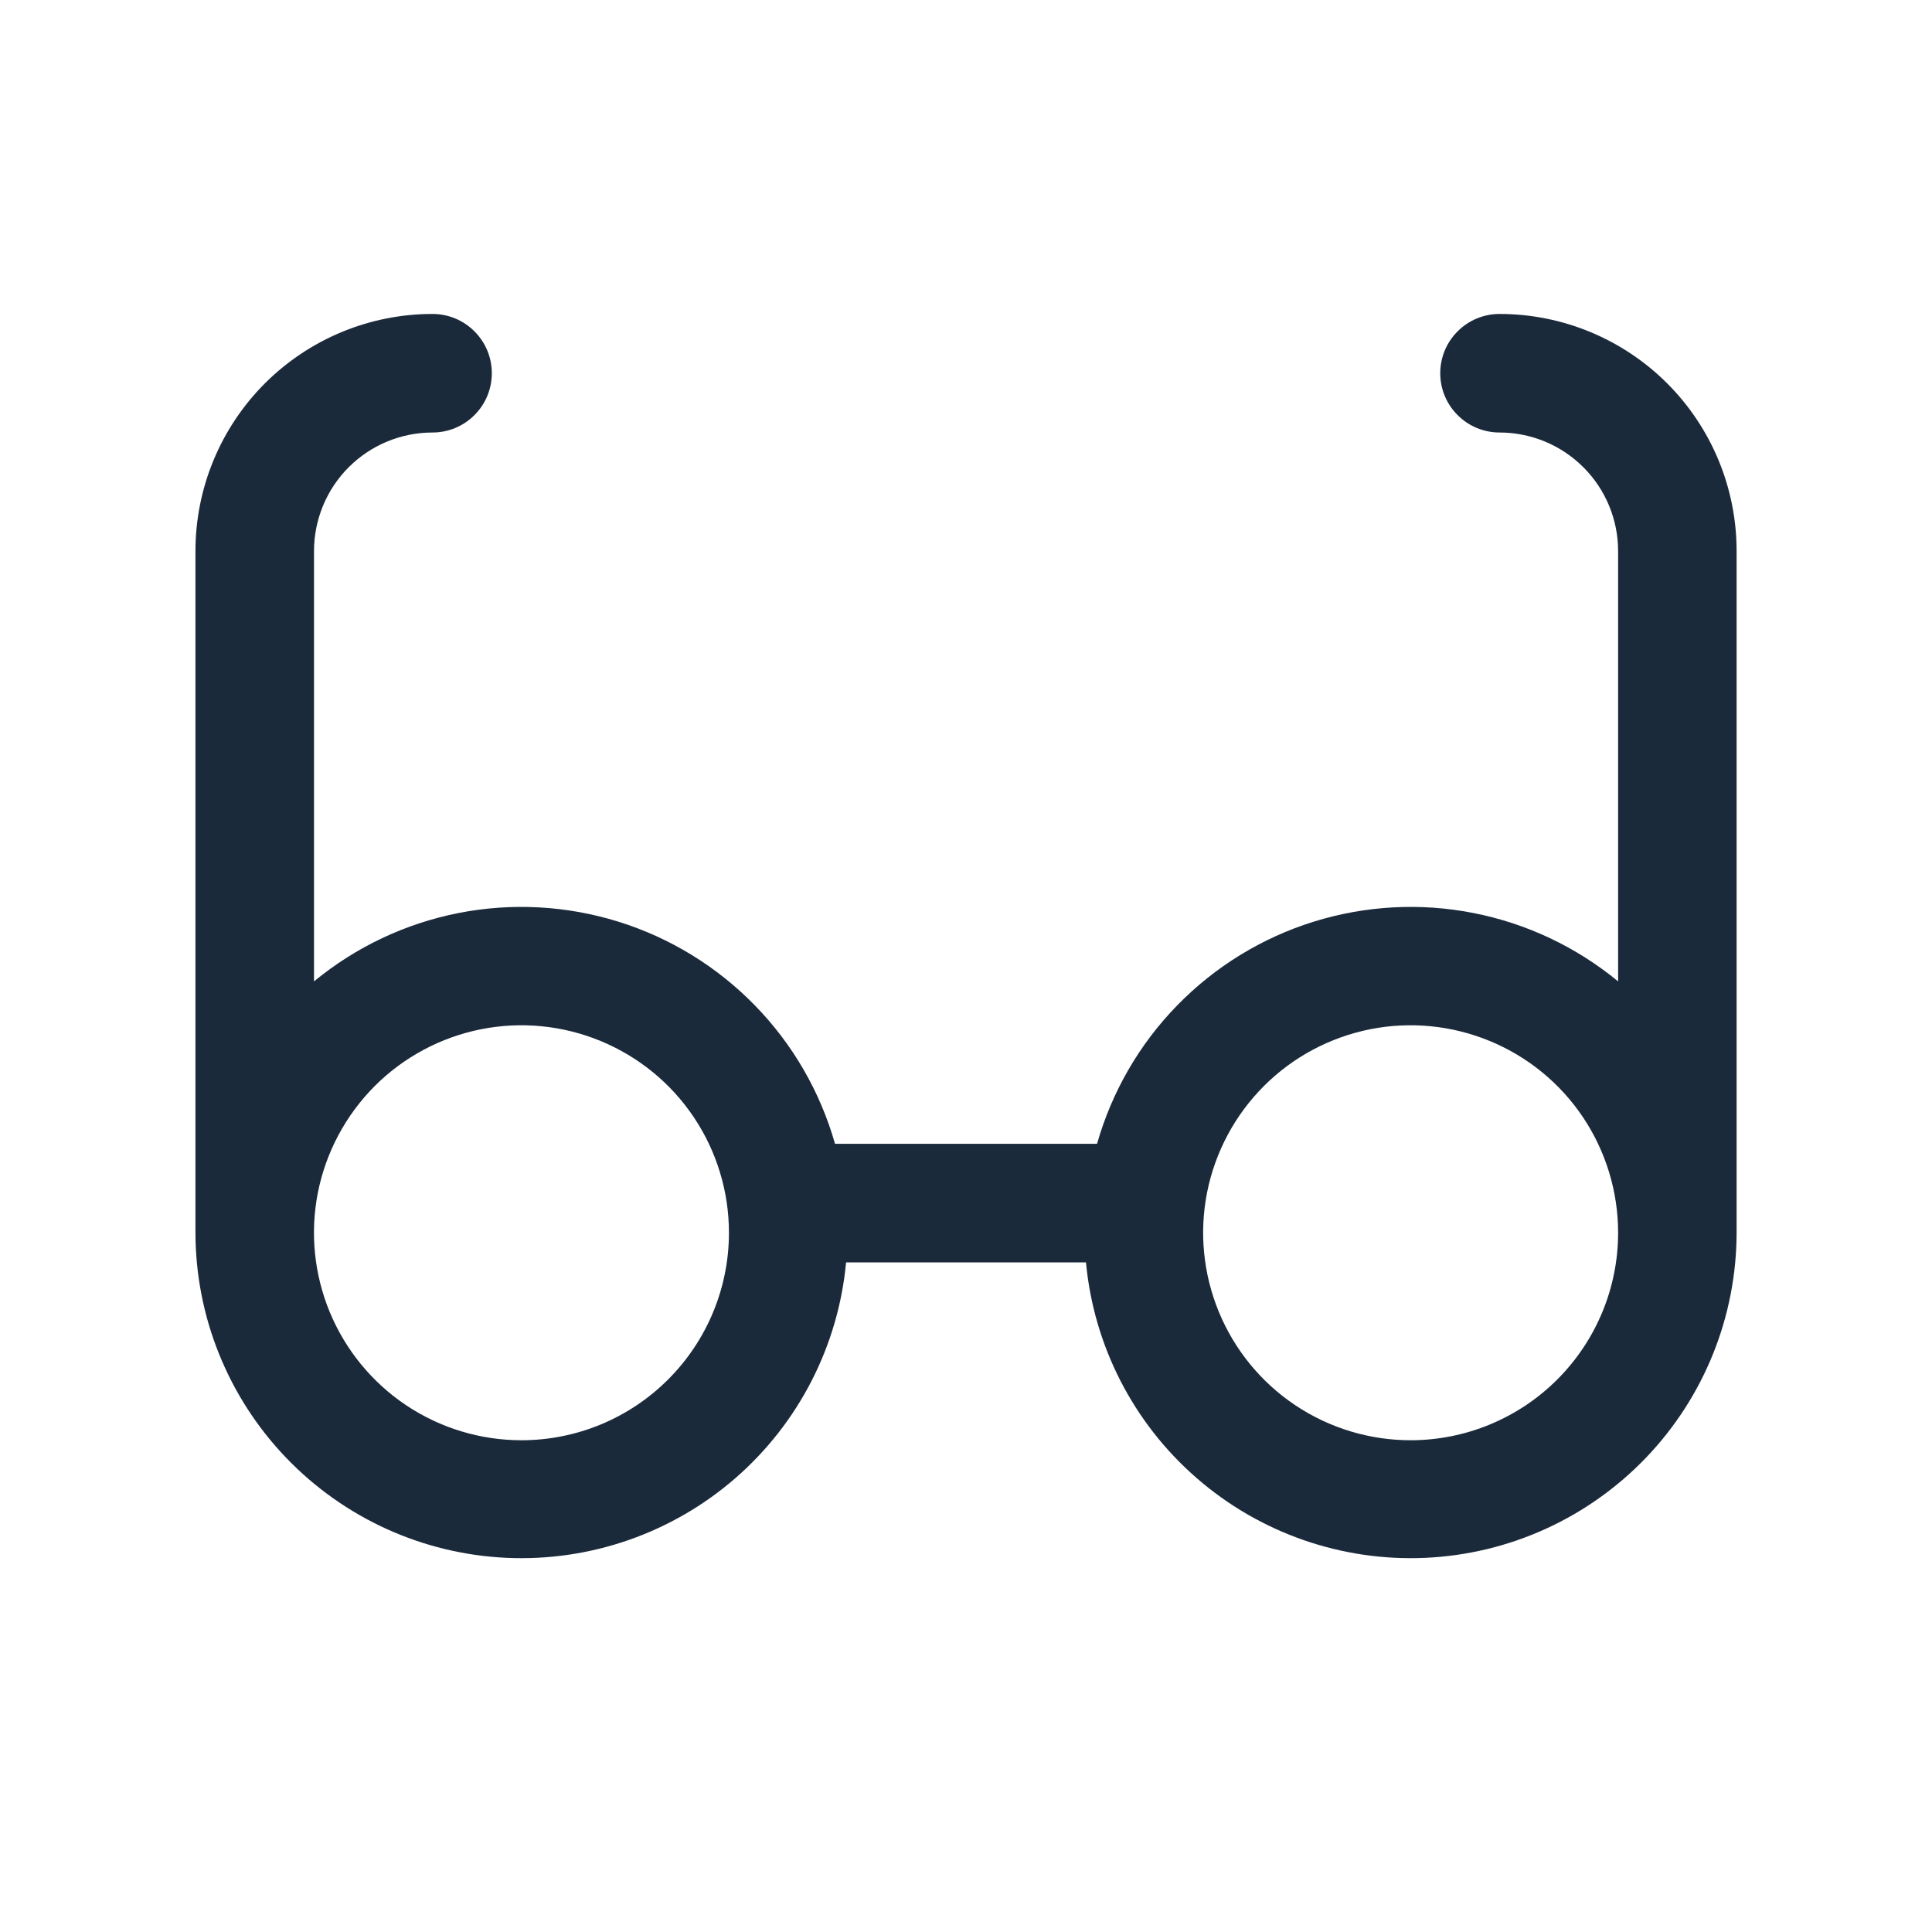
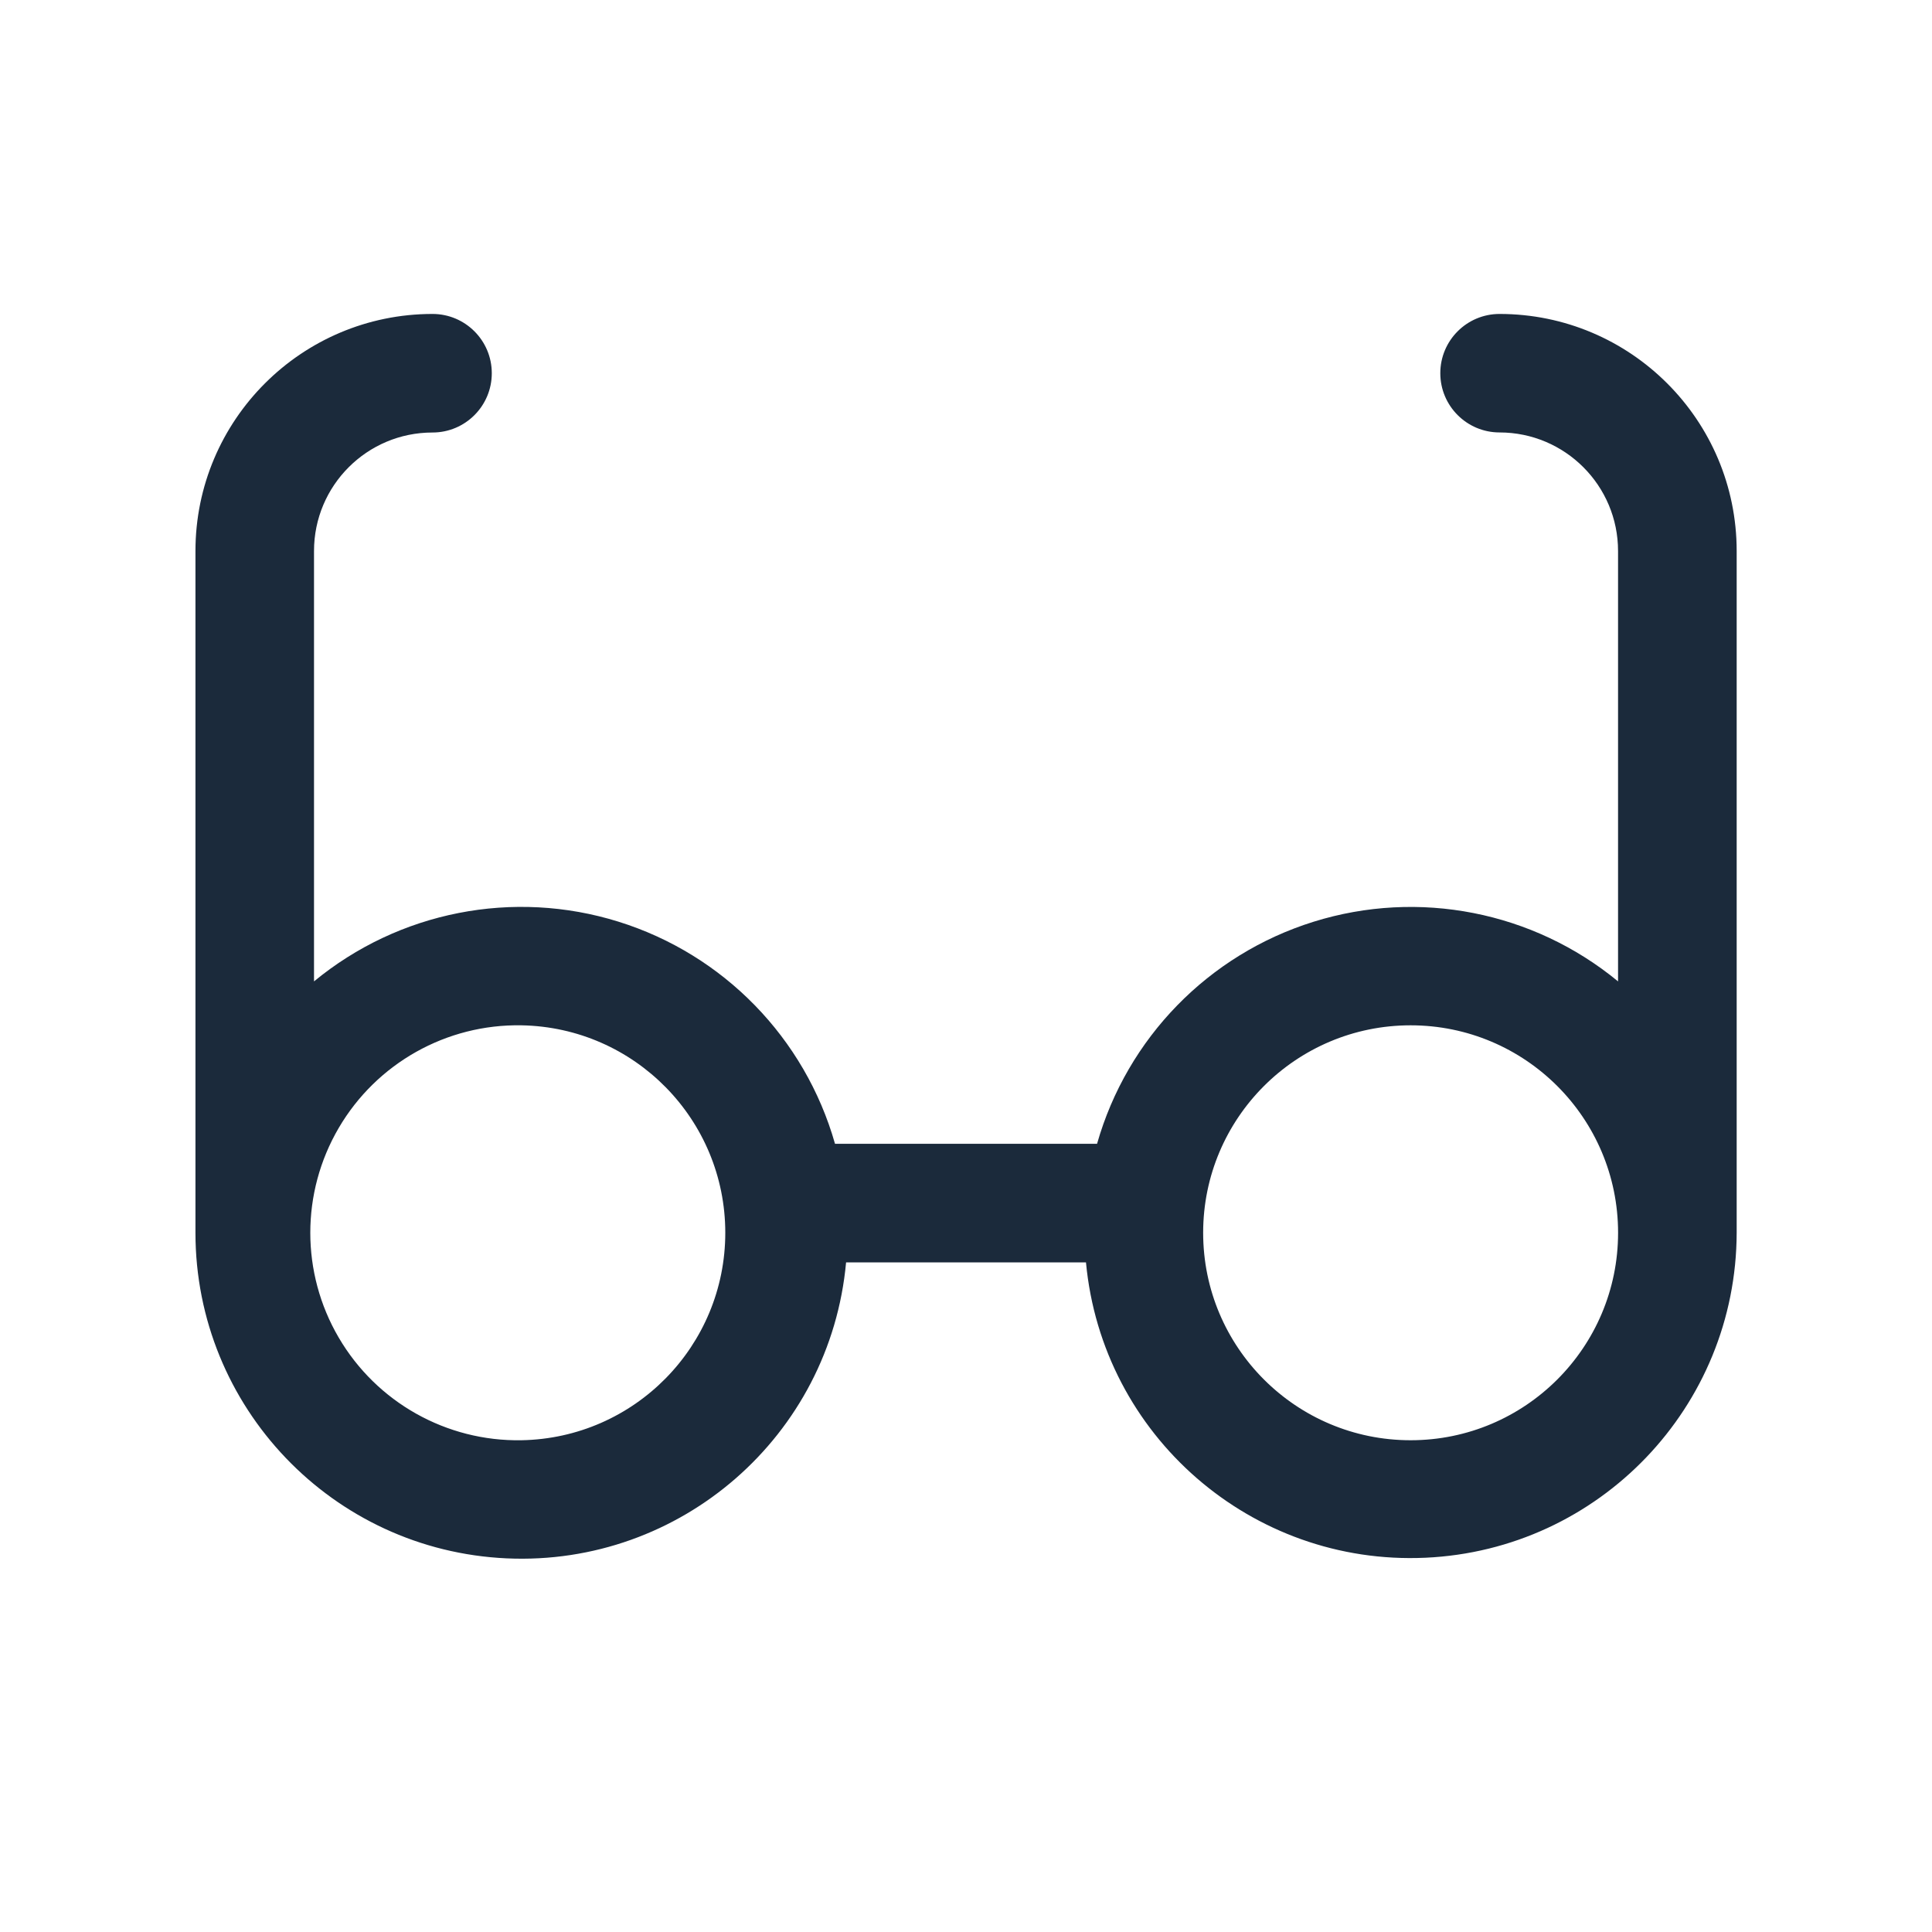
<svg xmlns="http://www.w3.org/2000/svg" width="30" height="30" viewBox="0 0 30 30" fill="none">
-   <path d="M23.285 4.875C23.041 4.875 22.806 4.972 22.634 5.145C22.461 5.317 22.364 5.551 22.364 5.795C22.364 6.04 22.461 6.274 22.634 6.446C22.806 6.619 23.041 6.716 23.285 6.716C23.773 6.716 24.241 6.91 24.586 7.255C24.932 7.6 25.126 8.069 25.126 8.557V15.239C24.477 14.704 23.705 14.339 22.879 14.177C22.054 14.015 21.201 14.062 20.398 14.312C19.595 14.562 18.867 15.009 18.28 15.611C17.692 16.213 17.265 16.952 17.035 17.761H12.966C12.736 16.952 12.309 16.213 11.721 15.611C11.134 15.009 10.406 14.562 9.603 14.312C8.8 14.062 7.947 14.015 7.122 14.177C6.297 14.339 5.525 14.704 4.876 15.239V8.557C4.876 8.069 5.07 7.6 5.415 7.255C5.76 6.91 6.228 6.716 6.716 6.716C6.961 6.716 7.195 6.619 7.367 6.446C7.54 6.274 7.637 6.04 7.637 5.795C7.637 5.551 7.54 5.317 7.367 5.145C7.195 4.972 6.961 4.875 6.716 4.875C5.74 4.875 4.804 5.263 4.113 5.953C3.423 6.644 3.035 7.58 3.035 8.557V19.142C3.037 20.443 3.54 21.693 4.44 22.633C5.34 23.573 6.567 24.131 7.867 24.19C9.167 24.249 10.439 23.805 11.421 22.951C12.402 22.097 13.017 20.898 13.138 19.602H16.863C16.984 20.898 17.599 22.097 18.581 22.951C19.562 23.805 20.835 24.249 22.134 24.19C23.434 24.131 24.661 23.573 25.561 22.633C26.461 21.693 26.964 20.443 26.966 19.142V8.557C26.966 7.58 26.579 6.644 25.888 5.953C25.198 5.263 24.261 4.875 23.285 4.875ZM8.097 22.364C7.46 22.364 6.837 22.175 6.307 21.821C5.778 21.467 5.365 20.964 5.121 20.375C4.877 19.786 4.813 19.139 4.937 18.514C5.062 17.889 5.369 17.315 5.819 16.864C6.27 16.413 6.844 16.107 7.469 15.982C8.094 15.858 8.741 15.922 9.33 16.166C9.919 16.41 10.422 16.822 10.776 17.352C11.13 17.882 11.319 18.505 11.319 19.142C11.319 19.997 10.979 20.816 10.375 21.42C9.771 22.024 8.952 22.364 8.097 22.364ZM21.904 22.364C21.267 22.364 20.644 22.175 20.114 21.821C19.584 21.467 19.172 20.964 18.928 20.375C18.684 19.786 18.62 19.139 18.744 18.514C18.869 17.889 19.175 17.315 19.626 16.864C20.076 16.413 20.651 16.107 21.276 15.982C21.9 15.858 22.548 15.922 23.137 16.166C23.726 16.41 24.229 16.822 24.583 17.352C24.937 17.882 25.126 18.505 25.126 19.142C25.126 19.997 24.786 20.816 24.182 21.42C23.578 22.024 22.758 22.364 21.904 22.364Z" fill="#1B2A3B" />
+   <path d="M23.285 4.875a.92.92 0 100 1.84 1.841 1.841 0 011.84 1.842v6.682a5.063 5.063 0 00-8.09 2.522h-4.069a5.062 5.062 0 00-8.09-2.522V8.557a1.84 1.84 0 011.84-1.841.92.92 0 000-1.841 3.682 3.682 0 00-3.681 3.682v10.585a5.062 5.062 0 0010.103.46h3.725a5.063 5.063 0 0010.104-.46V8.557a3.682 3.682 0 00-3.682-3.682zM8.097 22.364a3.222 3.222 0 110-6.443 3.222 3.222 0 010 6.443zm13.807 0a3.221 3.221 0 110-6.443 3.221 3.221 0 010 6.443z" fill="#1B2A3B" />
</svg>
